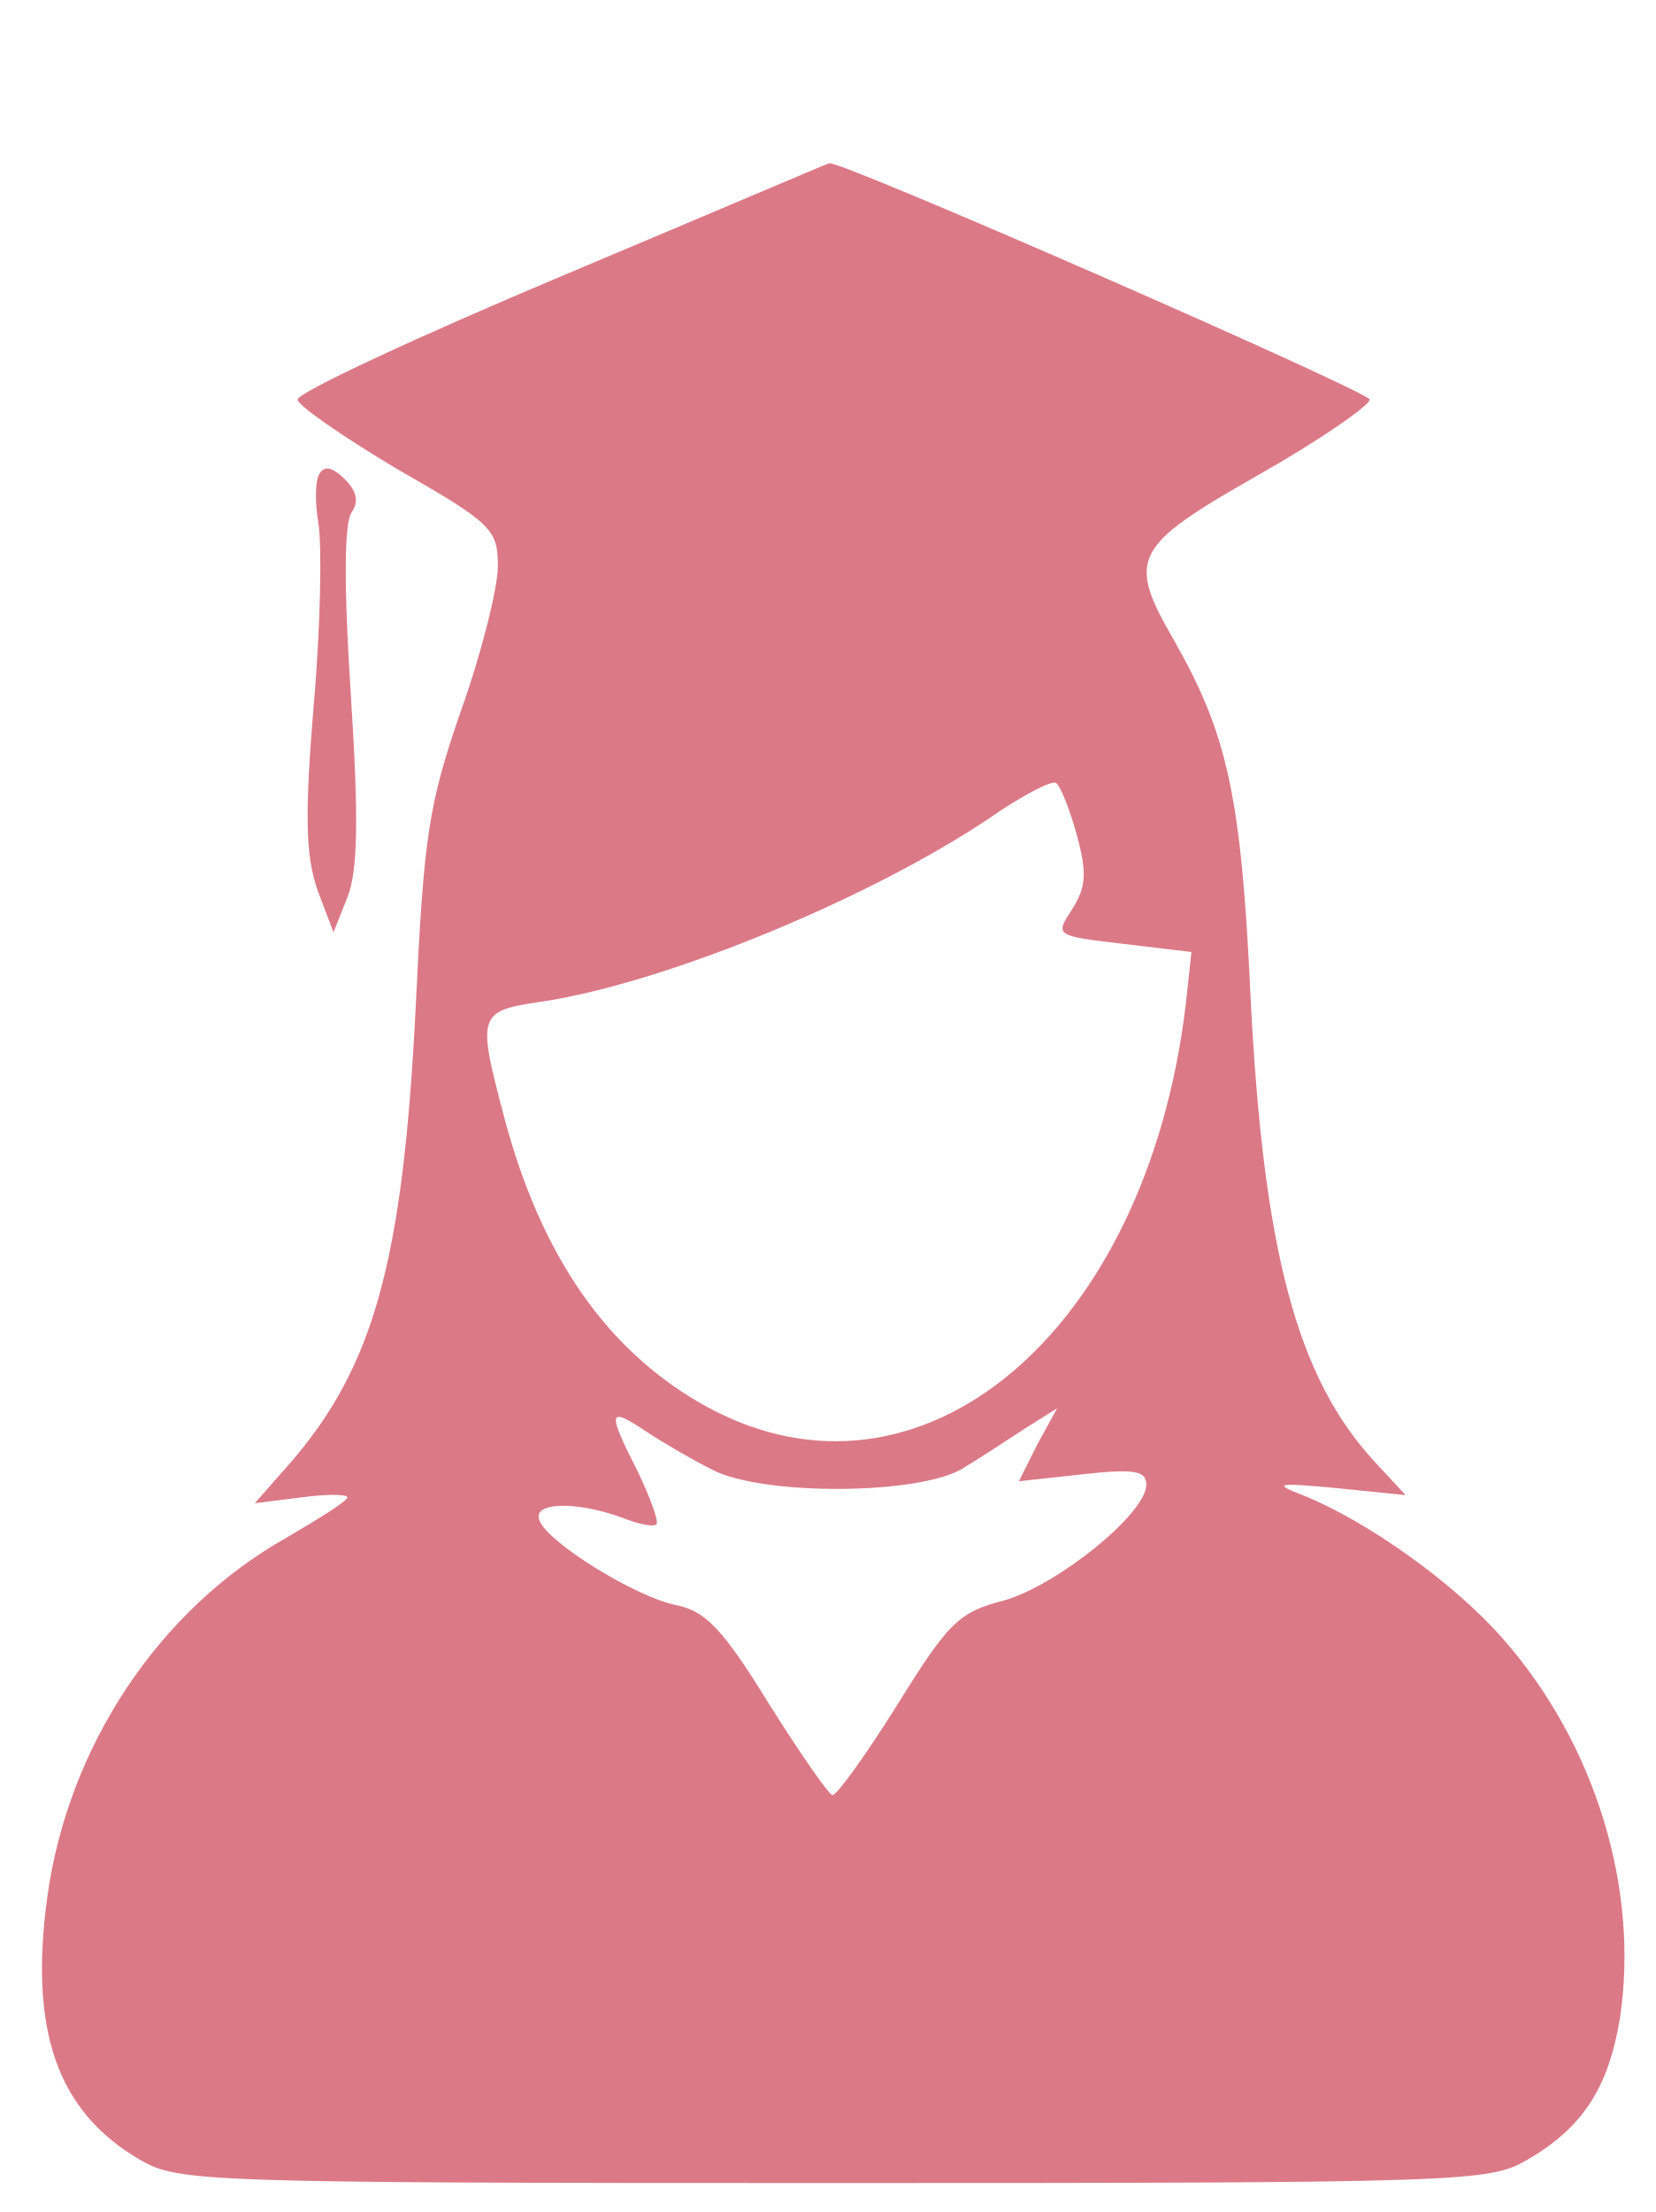
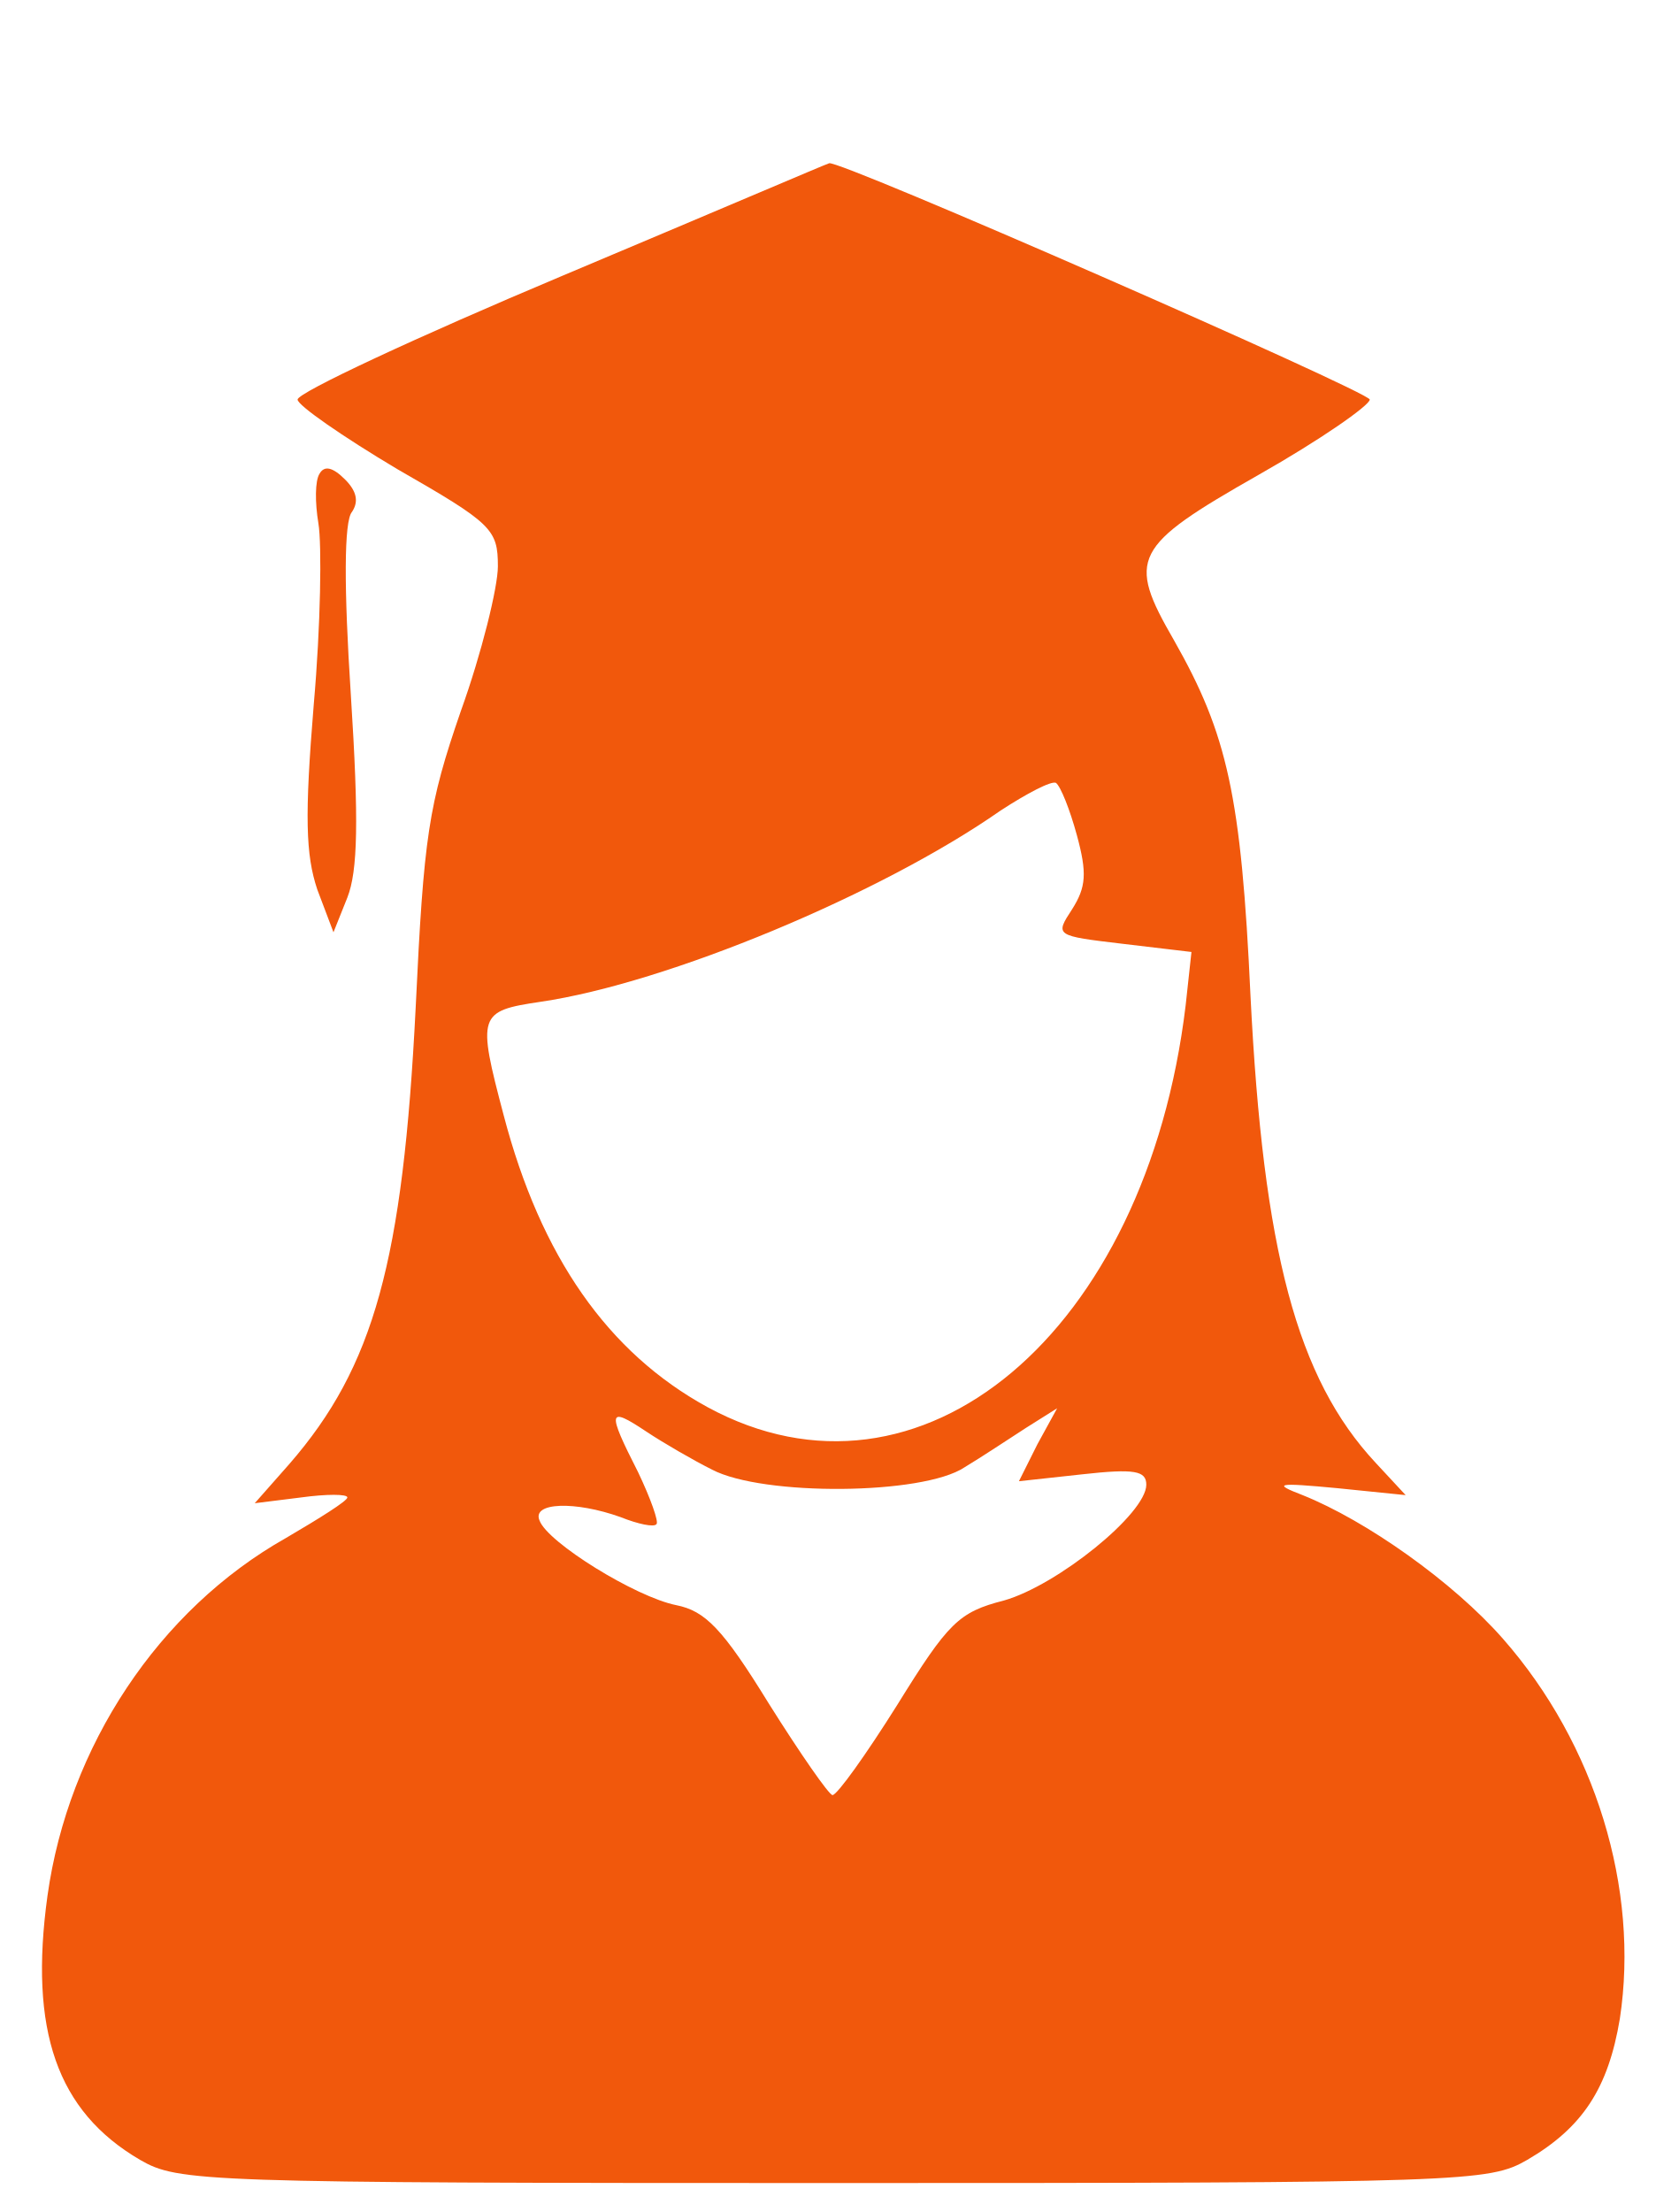
<svg xmlns="http://www.w3.org/2000/svg" version="1.0" width="143pt" height="191pt" viewBox="0 0 143 191" preserveAspectRatio="xMidYMid meet">
-   <g transform="translate(0,191) scale(0.1,-0.1)" fill="#dc7986" stroke="none">
+   <g transform="translate(0,191) scale(0.1,-0.1)" fill="#f1580c" stroke="none">
    <path d="M486 1672 c-126 -53 -229 -101 -229 -107 0 -5 39 -32 86 -60 82 -47 87 -52 87 -84 0 -18 -14 -75 -32 -125 -28 -81 -32 -108 -39 -256 -11 -219 -36 -310 -109 -394 l-30 -34 40 5 c22 3 40 3 40 0 0 -3 -24 -18 -53 -35 -110 -62 -188 -180 -206 -309 -16 -116 8 -186 80 -228 33 -19 52 -20 599 -20 547 0 566 1 599 20 48 28 70 62 80 122 17 112 -21 237 -101 328 -43 49 -118 102 -173 124 -26 10 -23 11 30 6 l59 -6 -26 28 c-68 73 -97 183 -108 403 -8 173 -20 226 -66 307 -41 71 -36 81 73 143 53 30 96 60 96 65 -1 7 -462 209 -467 204 -1 0 -104 -44 -230 -97z m444 -483 c9 -33 8 -45 -4 -64 -15 -23 -15 -23 44 -30 l59 -7 -5 -46 c-34 -283 -229 -447 -413 -347 -86 47 -144 130 -176 252 -23 87 -22 90 32 98 109 16 294 93 397 165 23 15 44 26 48 24 4 -3 12 -23 18 -45z m-315 -548 c44 -23 182 -22 218 2 15 9 39 25 53 34 l27 17 -17 -31 -16 -32 55 6 c45 5 55 3 55 -9 0 -25 -77 -87 -123 -100 -39 -10 -48 -19 -92 -90 -27 -43 -52 -78 -56 -78 -3 0 -28 36 -55 79 -40 65 -55 80 -80 85 -35 7 -111 54 -118 73 -7 16 31 17 70 3 15 -6 29 -9 31 -6 2 2 -5 22 -16 45 -27 53 -26 57 7 35 15 -10 41 -25 57 -33z" />
    <path d="M276 1501 c-4 -6 -4 -25 -1 -43 3 -18 2 -88 -4 -156 -8 -97 -7 -130 3 -160 l14 -37 12 30 c9 23 10 66 3 175 -6 92 -6 150 1 158 6 9 4 18 -6 28 -11 11 -18 12 -22 5z" />
  </g>
</svg>
